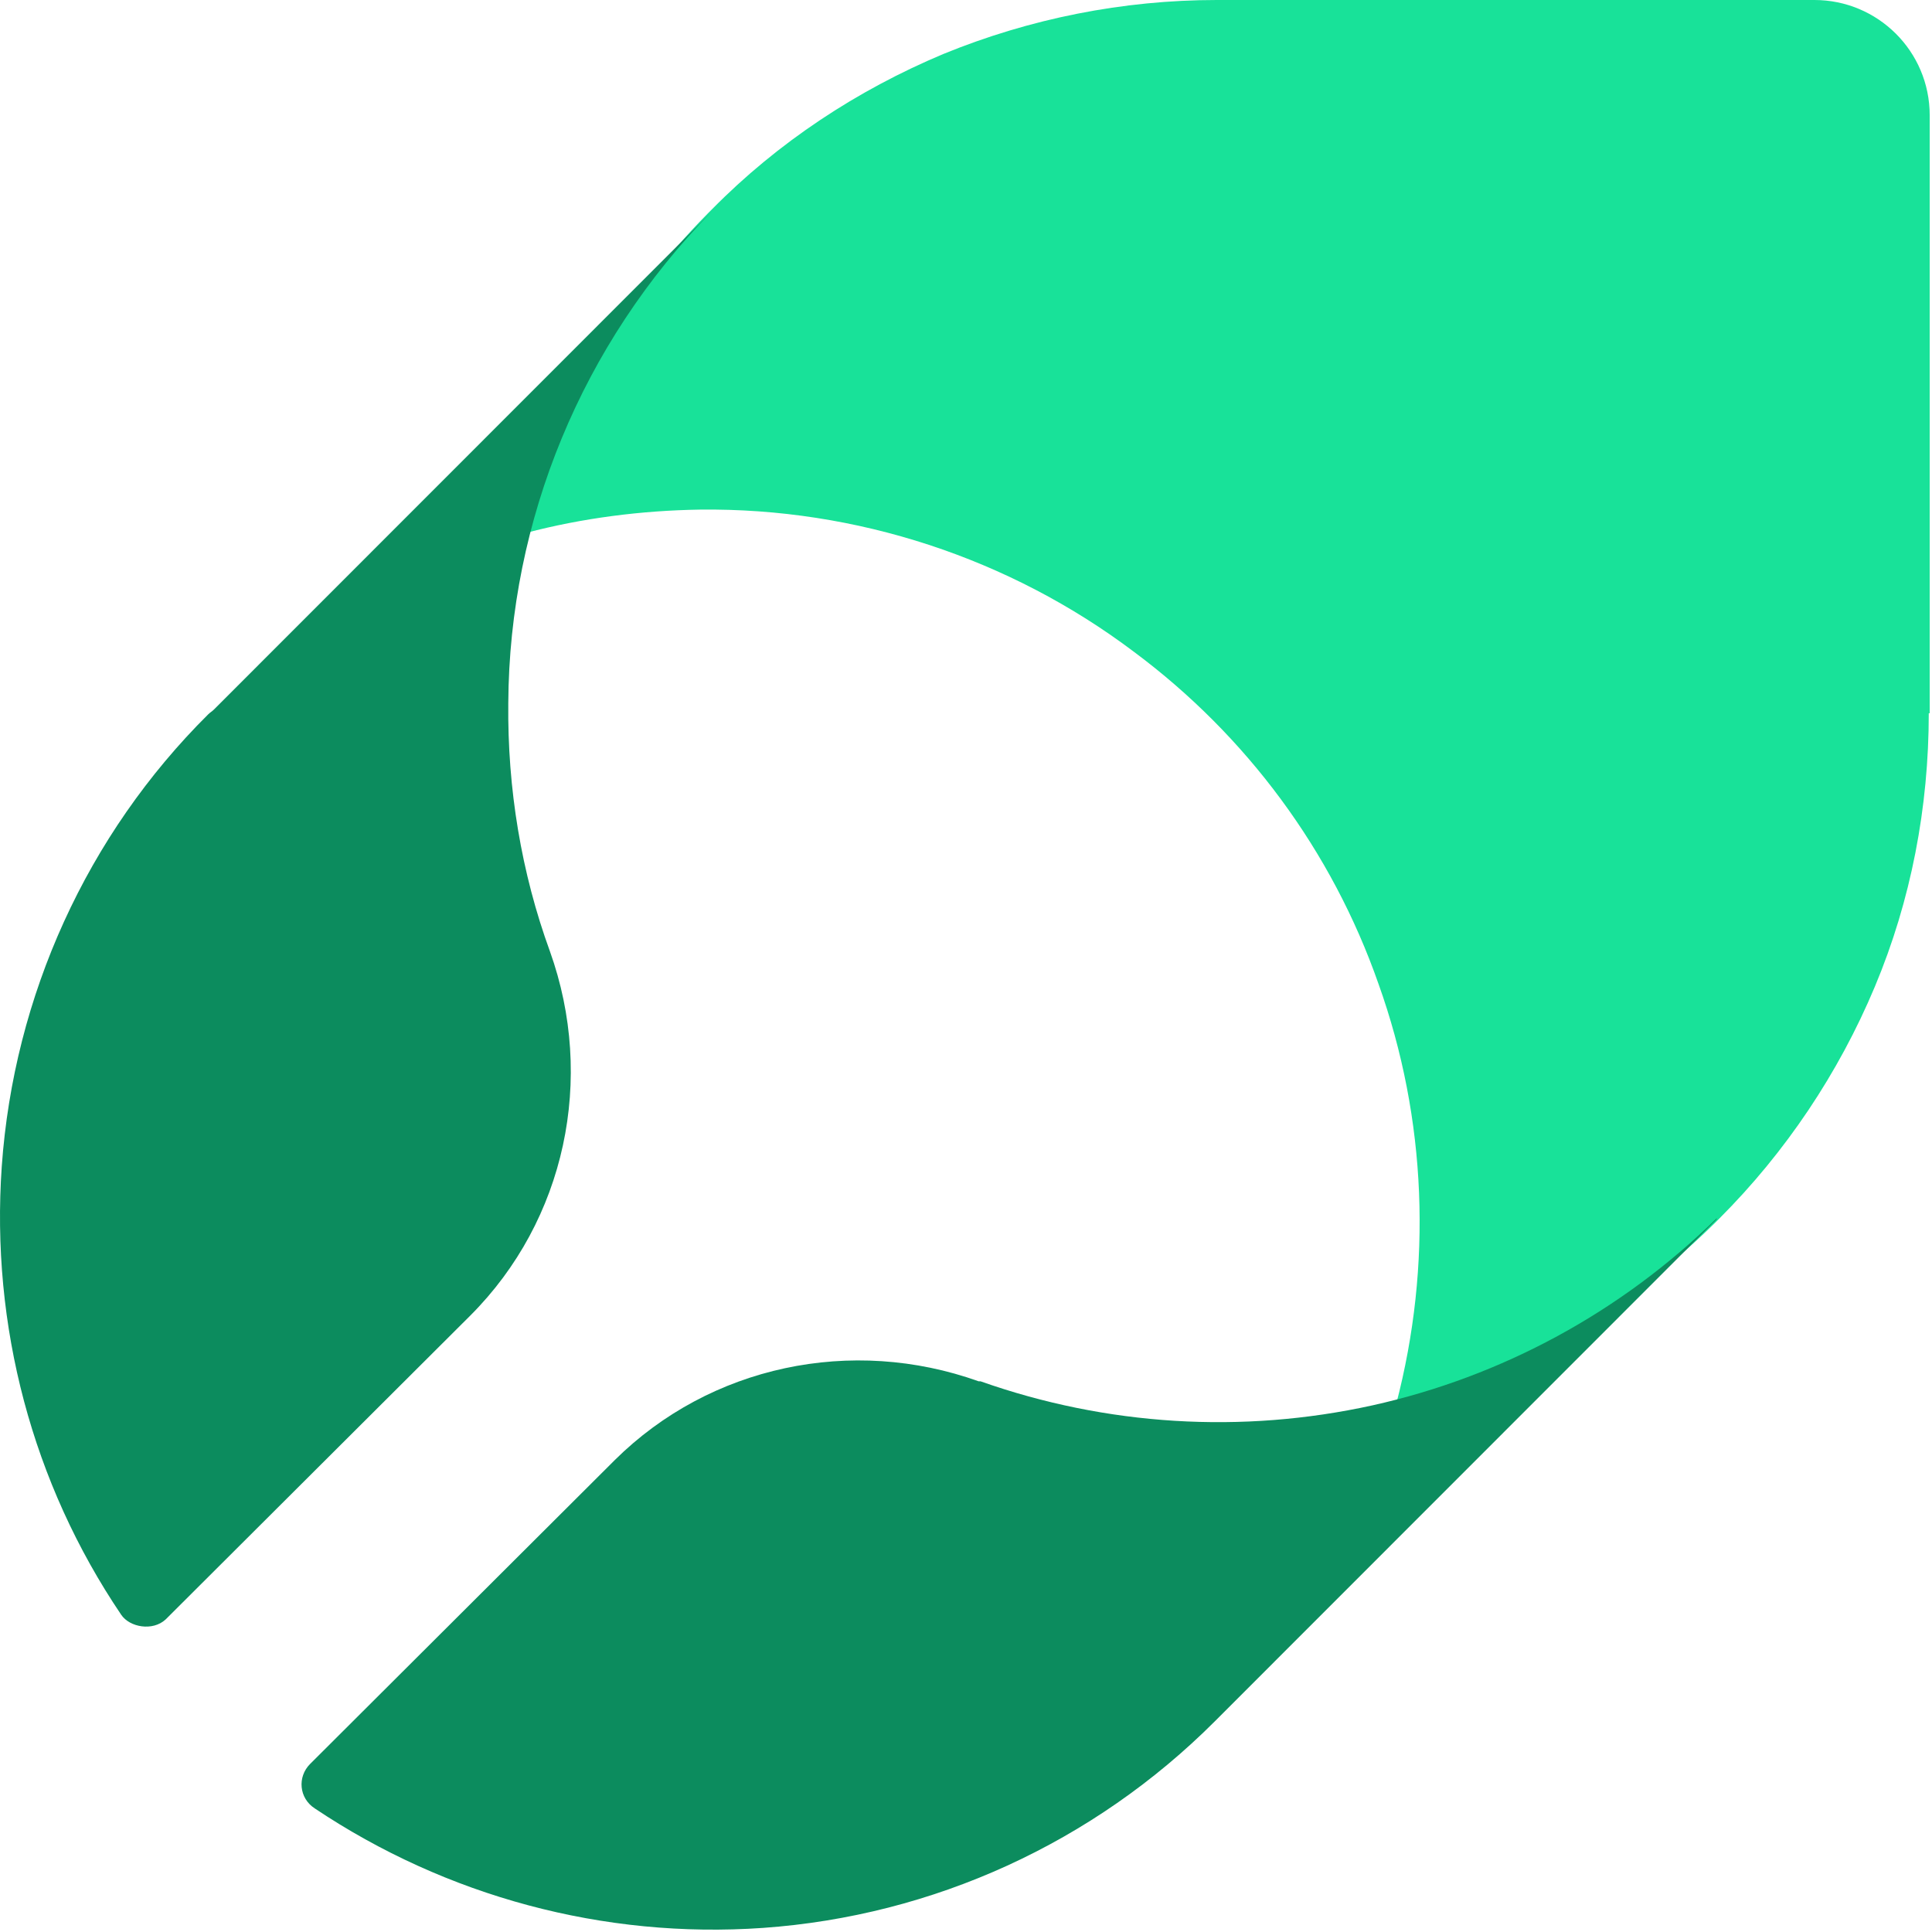
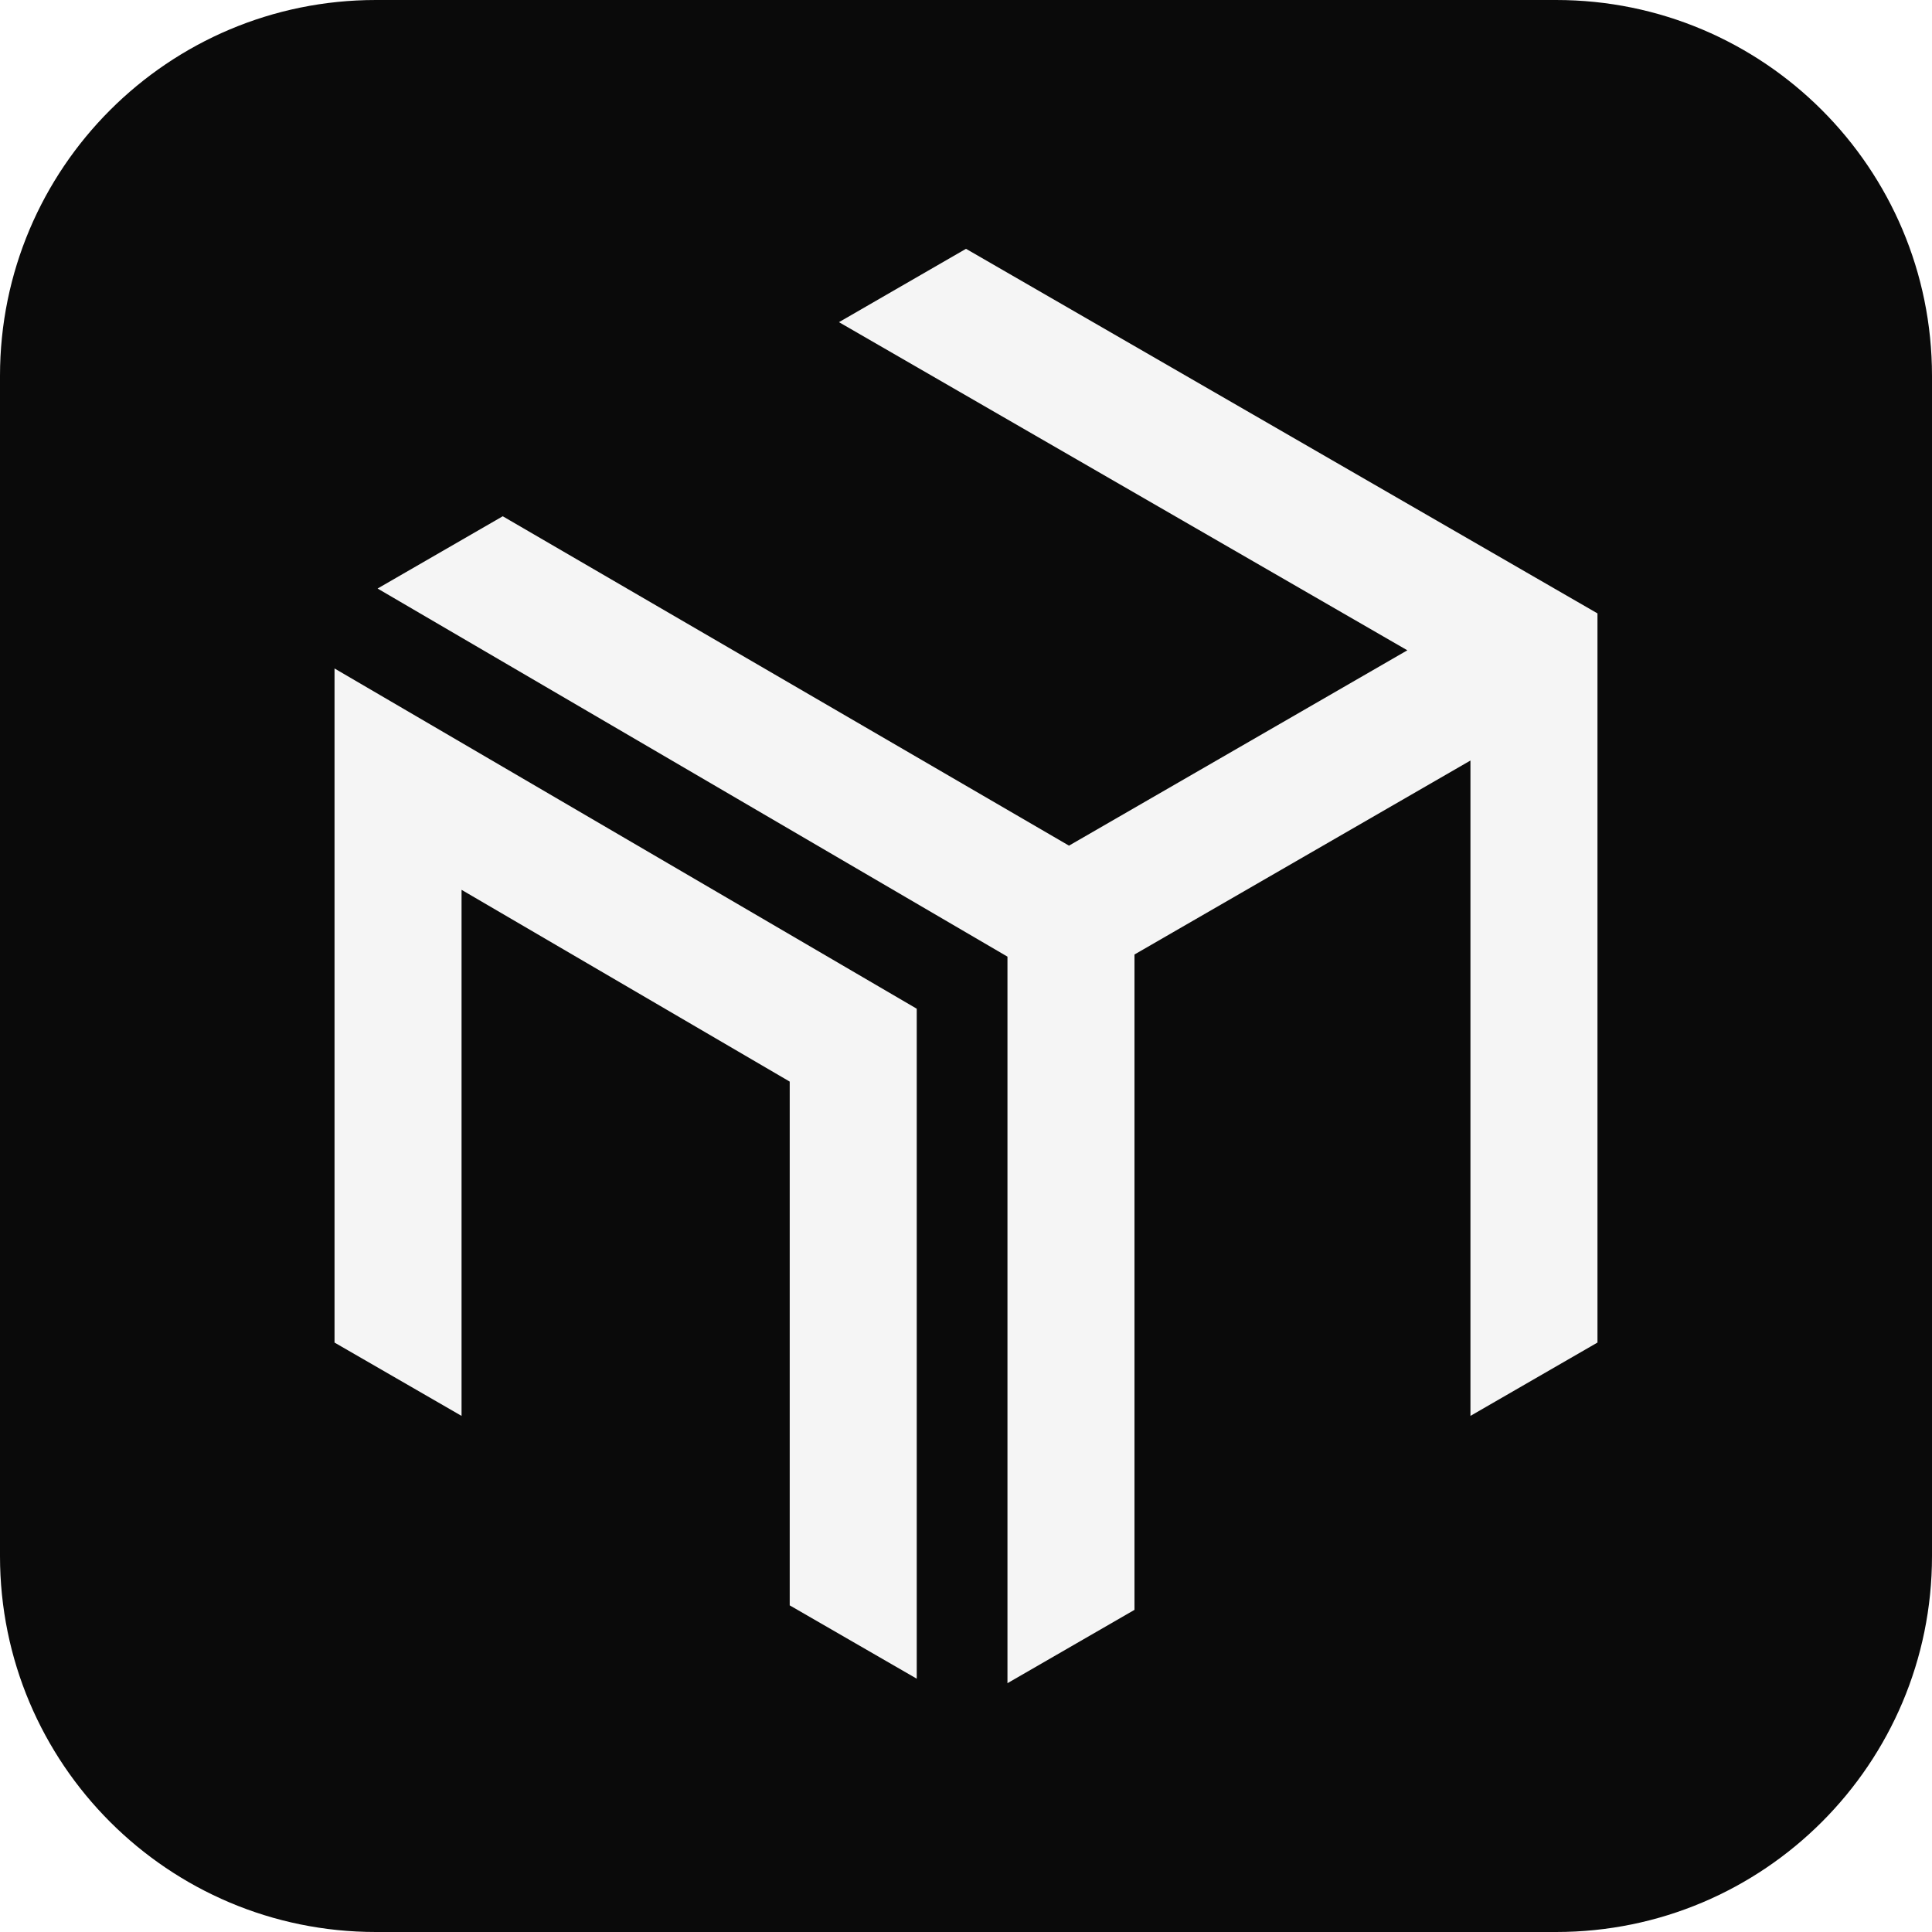
- <svg xmlns="http://www.w3.org/2000/svg" width="502" height="502" viewBox="0 0 502 502" fill="none">
-   <path d="M501.402 185.33V29.962C501.402 13.29 487.876 0 471.453 0H316.156C291.763 0 267.611 4.832 245.15 14.014C222.689 23.438 202.16 36.969 185.012 54.367L183.804 55.575C161.101 78.53 144.92 107.042 136.708 138.454C151.441 134.588 166.656 132.655 181.871 132.413C222.447 131.93 262.298 144.978 294.661 169.383C323.885 191.13 346.104 221.092 358.18 255.645C370.739 290.681 372.188 328.859 362.769 364.862C393.925 356.647 422.666 340.457 445.611 317.744L446.818 316.536C463.966 299.38 477.732 278.841 487.151 256.37C496.571 233.898 501.16 209.735 501.16 185.33H501.402Z" fill="#18E299" />
-   <path d="M132.071 182.706C132.312 135.044 151.32 89.307 184.764 55.125L55.557 184.391C55.076 184.873 54.594 185.113 54.113 185.595C22.593 216.888 3.586 258.774 0.458 303.066C-2.43 344.47 8.397 385.392 31.496 419.575C33.699 422.835 39.677 423.907 43.046 420.778L122.206 341.822C146.989 317.028 154.689 280.198 142.899 247.219C135.44 226.758 131.831 204.852 132.071 182.706Z" fill="#0C8C5E" />
-   <path d="M446.067 316.547C421.284 340.86 390.245 357.71 356.56 365.172C322.634 372.635 287.506 370.468 254.783 358.914C254.783 358.914 254.542 358.914 254.301 358.914C221.338 347.118 184.525 354.821 159.742 379.375L80.581 458.331C77.212 461.701 77.694 467.238 81.784 469.885C115.95 492.754 156.855 503.827 198.24 500.938C242.512 497.809 284.137 478.792 315.656 447.258L316.859 446.054L446.067 316.788V316.547Z" fill="#0C8C5E" />
+ <svg xmlns="http://www.w3.org/2000/svg" viewBox="0 0 1028 1028" fill="none">
+   <rect width="1028" height="1028" rx="200" fill="#0a0a0a" />
+   <polygon points="514 132.39 850 326.38 850 714.36 782.41 753.38 782.41 404.67 603.65 507.88 603.65 856.59 536.06 895.61 536.06 509.02 200.91 313.15 267.51 274.7 568.8 449.96 748.83 346.02 446.41 171.42 514 132.39" fill="#f5f5f5" fill-rule="evenodd" />
+   <path d="M487.79,893.22l-67.59-39.02v-278.69l-174.61-102.04v279.92l-67.59-39.02v-358.68l309.79,181.04v356.49h0Z" fill="#f5f5f5" fill-rule="evenodd" />
</svg>
